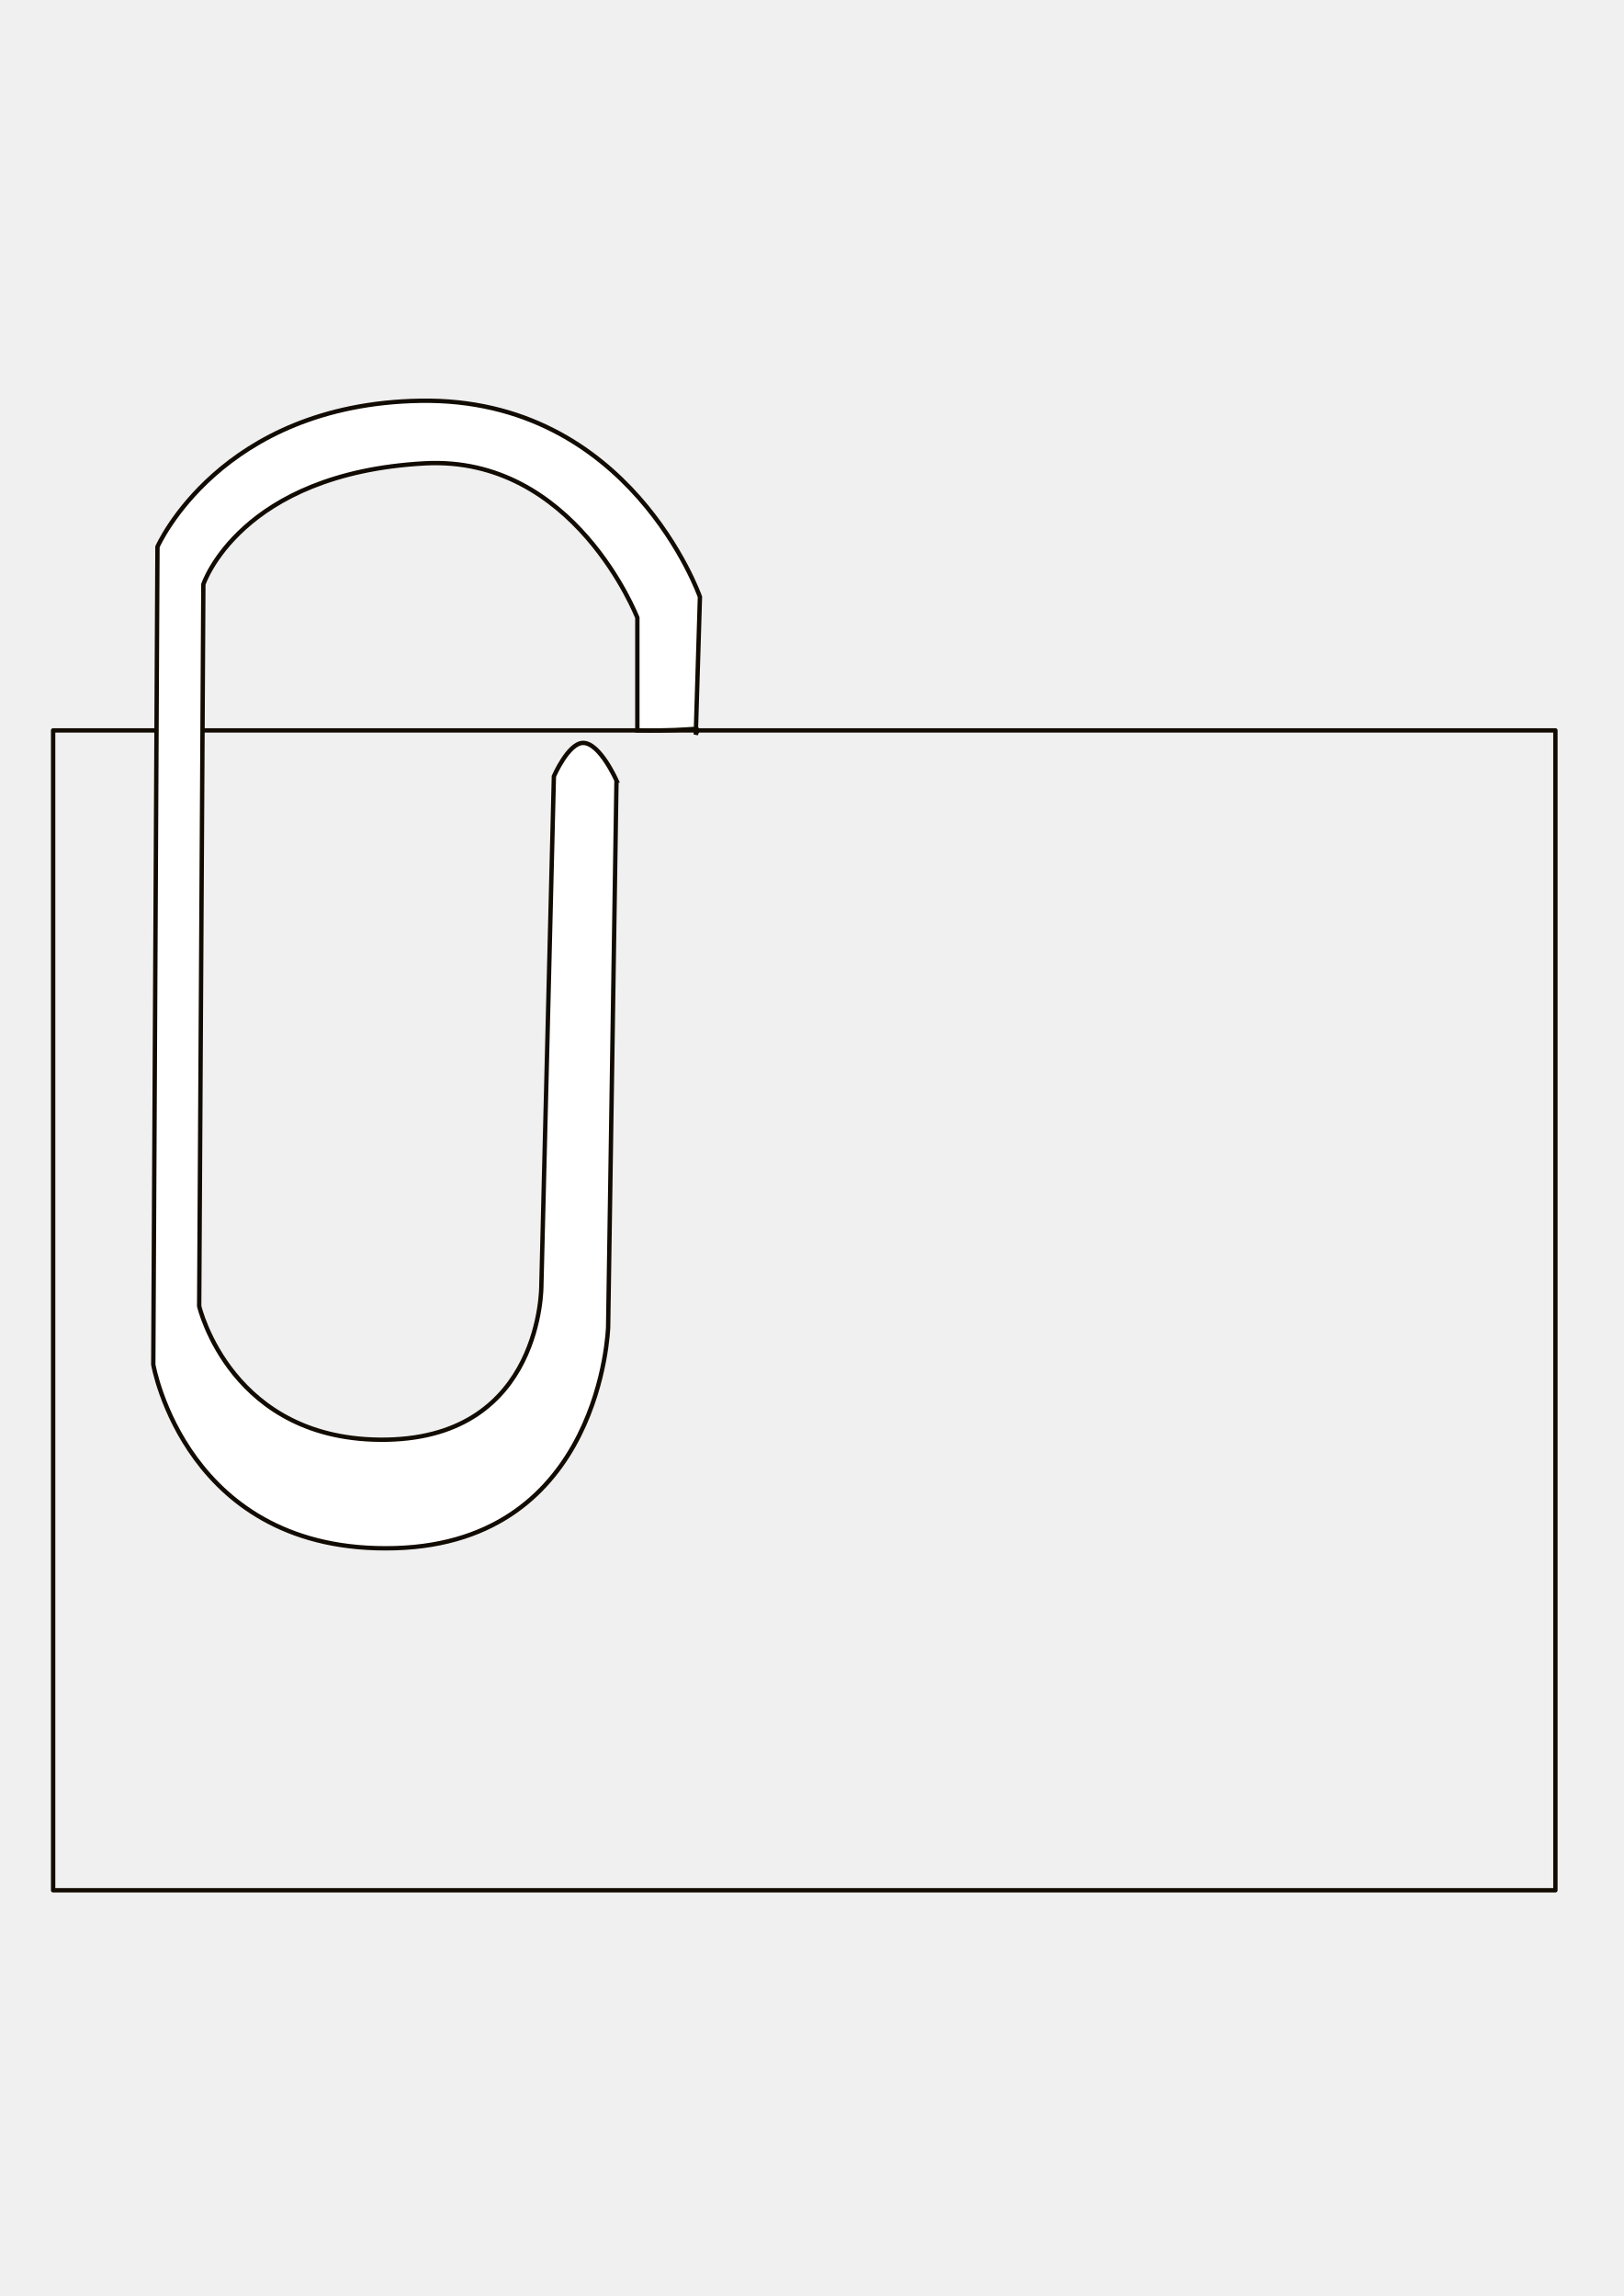
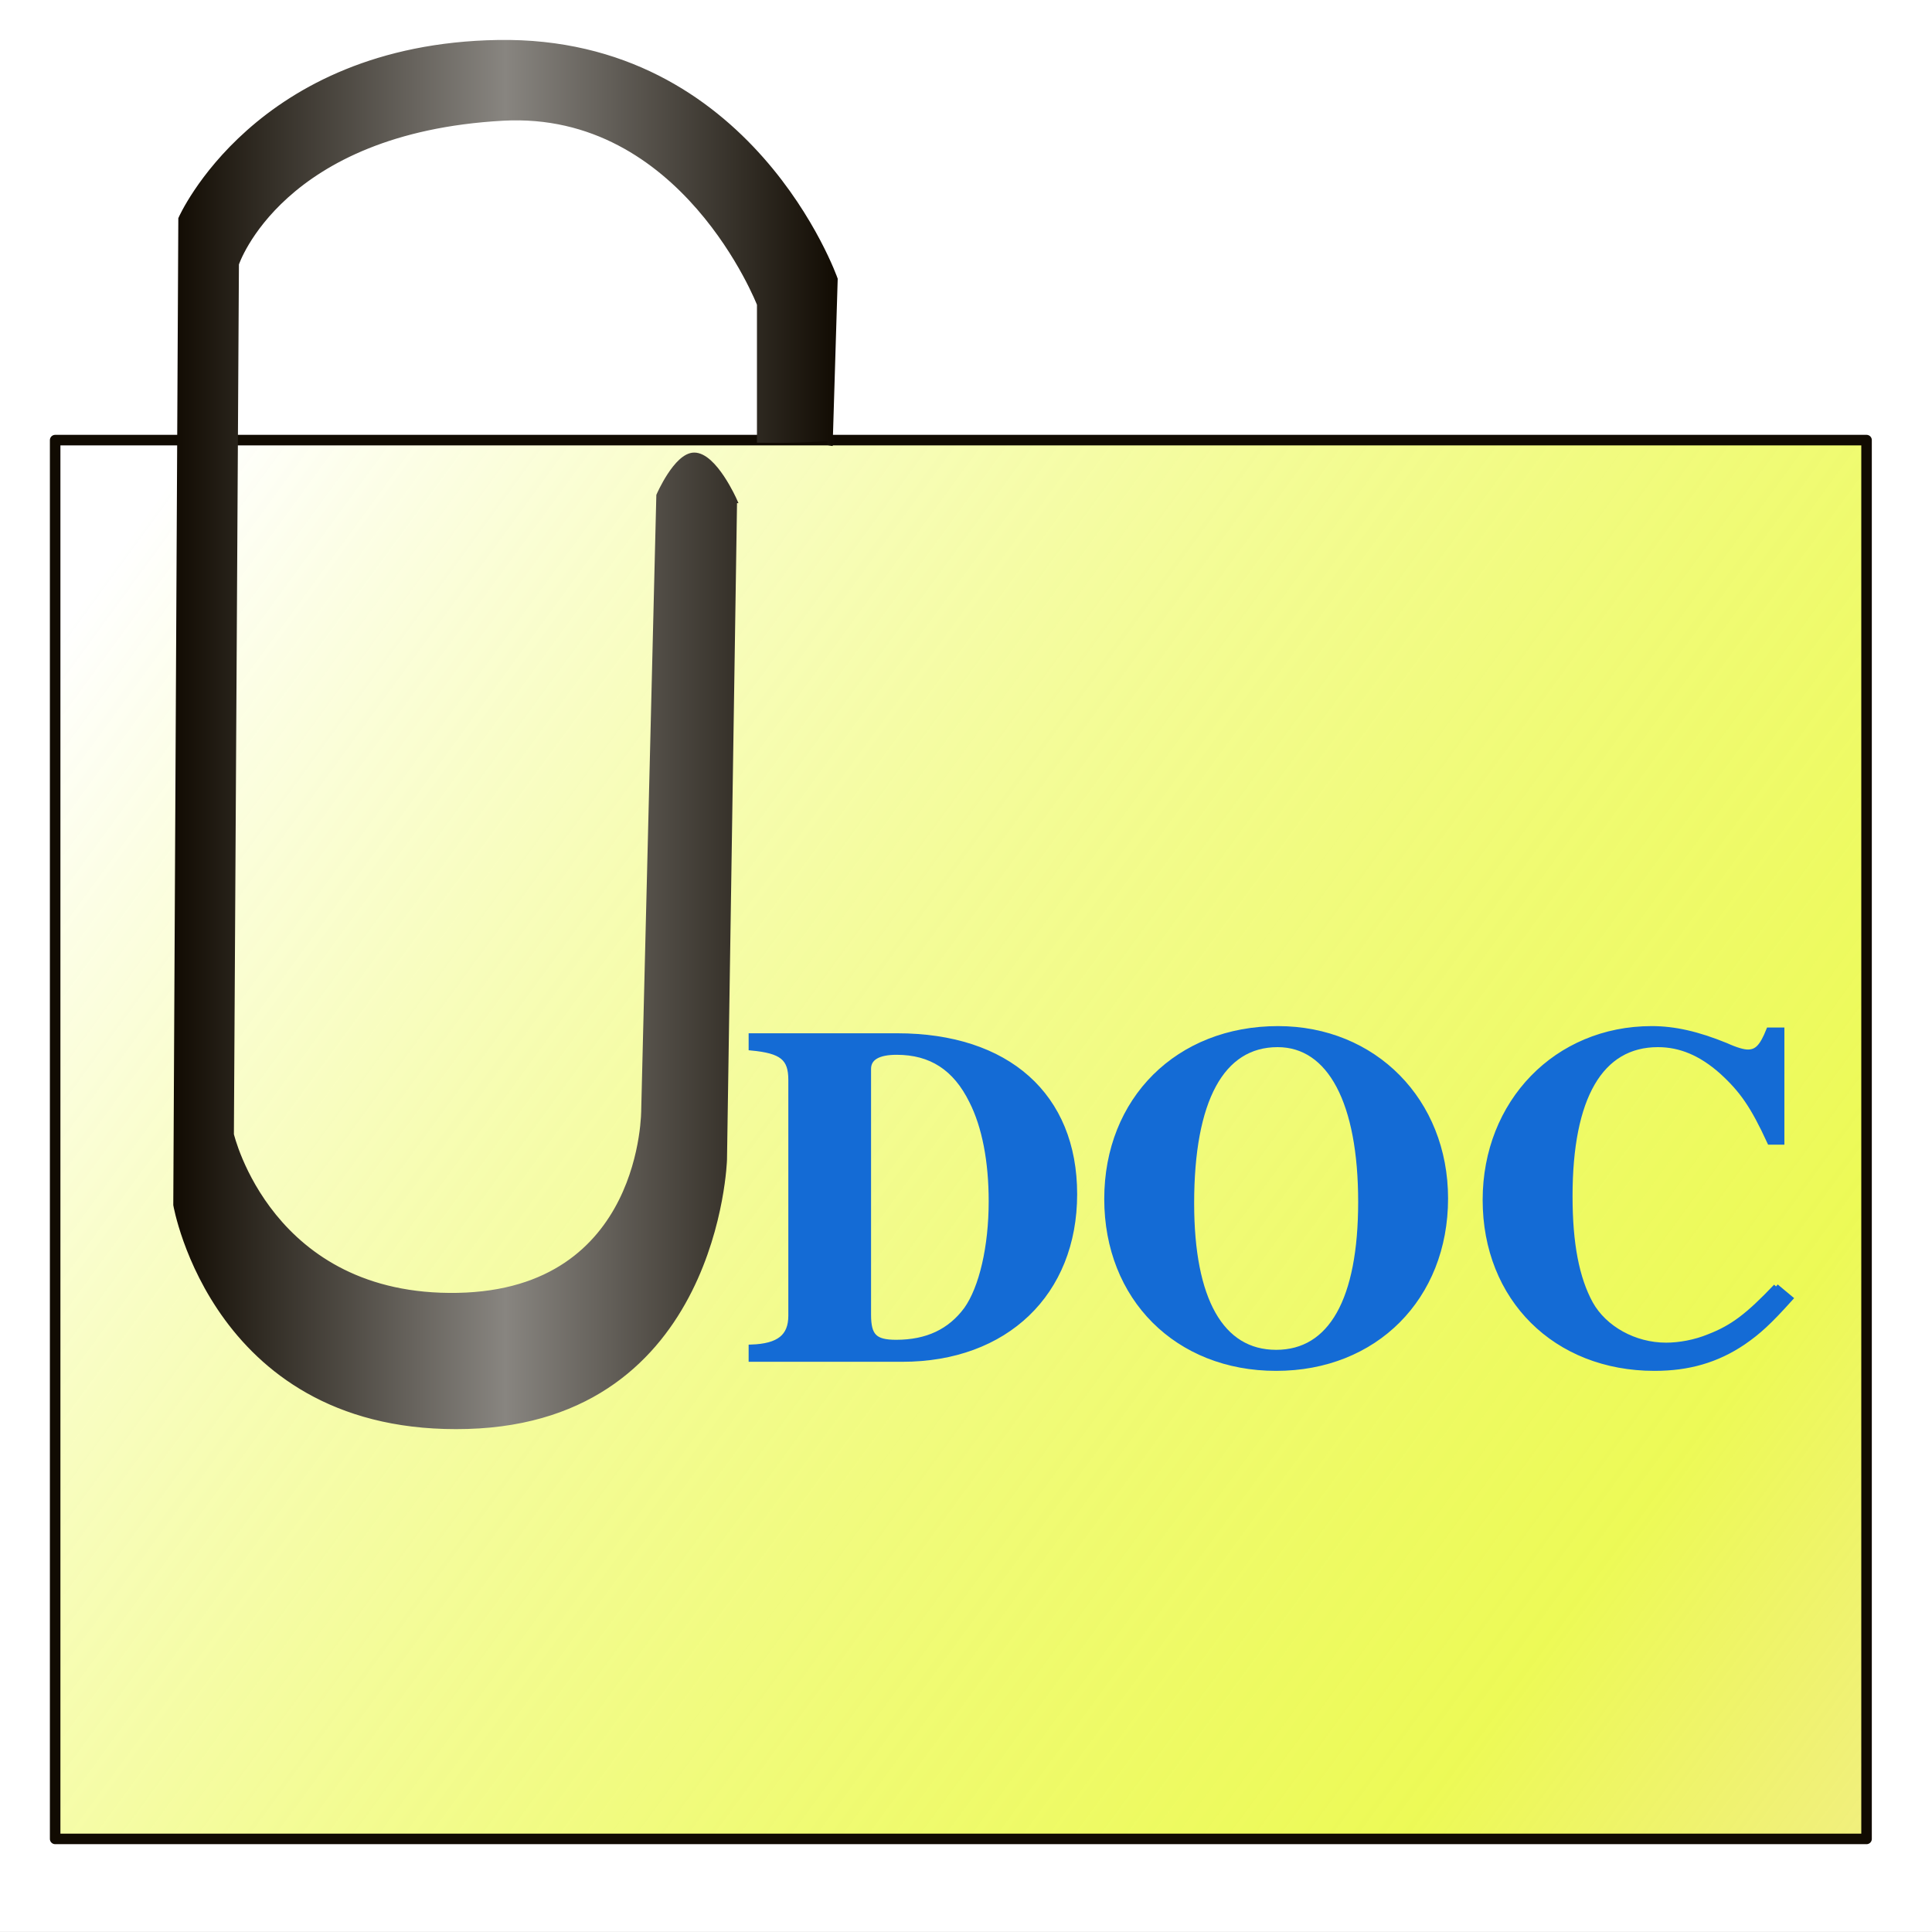
- <svg xmlns="http://www.w3.org/2000/svg" width="744.094" height="1052.362" id="svg3286" version="1.1">
-   <defs id="defs3288" />
-   <g id="layer1">
-     <rect style="fill:none;stroke:#110b02;stroke-width:2;stroke-linejoin:round;stroke-miterlimit:4;stroke-opacity:1;stroke-dasharray:none" id="rect3841" width="688.448" height="531.635" x="24.347" y="334.768" />
-     <path style="fill:#ffffff;fill-opacity:1;stroke:#110b02;stroke-width:2;stroke-linecap:butt;stroke-linejoin:miter;stroke-opacity:1;stroke-miterlimit:4;stroke-dasharray:none" d="m 282.515,357.717 -3.825,250.519 c 0,0 -2.846,98.57 -97.53,101.355 C 85.19,712.413 70.244,625.447 70.244,625.447 l 1.912,-374.822 c 0,0 28.643,-65.41 120.478,-66.932 96.073,-1.593 128.128,89.881 128.128,89.881 l -1.912,63.108 c 1.714,-4.701 3.533,-1.407 -26.773,-1.912 l 0,-51.634 c 0,0 -28.868,-74.529 -97.53,-70.757 -84.599,4.647 -101.355,55.458 -101.355,55.458 l -1.912,330.838 c 0,0 14.549,62.566 86.056,61.195 71.527,-1.371 70.757,-70.757 70.757,-70.757 l 5.737,-233.308 c 0,0 6.61,-15.272 13.387,-15.299 7.676,-0.03 15.299,17.211 15.299,17.211 z" id="path3839" />
-     <flowRoot xml:space="preserve" id="flowRoot3843" style="font-size:12px;font-style:normal;font-variant:normal;font-weight:normal;font-stretch:normal;text-align:start;line-height:125%;letter-spacing:0px;word-spacing:0px;writing-mode:lr-tb;text-anchor:start;fill:none;stroke:#110b02;stroke-width:0.528;stroke-miterlimit:4;stroke-opacity:1;stroke-dasharray:none;font-family:Sans;-inkscape-font-specification:Sans" transform="matrix(3.786274,0,0,3.786274,-1947.293,-918.9172)">
-       <flowRegion id="flowRegion3845">
-         <rect id="rect3847" width="109.602" height="68.185" x="589.929" y="379.096" style="fill:none;stroke:#110b02;stroke-width:0.528;stroke-miterlimit:4;stroke-opacity:1;stroke-dasharray:none" />
-       </flowRegion>
-       <flowPara id="flowPara3849" style="font-size:48px;font-style:normal;font-variant:normal;font-weight:bold;font-stretch:normal;text-align:start;line-height:125%;writing-mode:lr-tb;text-anchor:start;fill:none;stroke:#110b02;stroke-width:0.528;stroke-miterlimit:4;stroke-opacity:1;stroke-dasharray:none;font-family:Nimbus Roman No9 L;-inkscape-font-specification:Nimbus Roman No9 L Bold">DOC</flowPara>
-     </flowRoot>
+ <svg xmlns="http://www.w3.org/2000/svg" xmlns:xlink="http://www.w3.org/1999/xlink" width="734.285" height="734.047" id="svg3286" version="1.1">
+   <defs id="defs3288">
+     <linearGradient id="linearGradient3782">
+       <stop style="stop-color:#ffffff;stop-opacity:1;" offset="0" id="stop3784" />
+       <stop id="stop3790" offset="0.811" style="stop-color:#e3f700;stop-opacity:0.661;" />
+       <stop style="stop-color:#e3dd00;stop-opacity:0.488;" offset="1" id="stop3786" />
+     </linearGradient>
+     <linearGradient id="linearGradient3756">
+       <stop style="stop-color:#110b02;stop-opacity:1;" offset="0" id="stop3758" />
+       <stop id="stop3764" offset="0.5" style="stop-color:#888580;stop-opacity:1;" />
+       <stop style="stop-color:#110b02;stop-opacity:1;" offset="1" id="stop3760" />
+     </linearGradient>
+     <linearGradient xlink:href="#linearGradient3756" id="linearGradient3762" x1="69.244" y1="446.664" x2="321.762" y2="446.664" gradientUnits="userSpaceOnUse" />
+     <linearGradient xlink:href="#linearGradient3756" id="linearGradient3772" x1="69.244" y1="446.664" x2="321.762" y2="446.664" gradientUnits="userSpaceOnUse" />
+     <linearGradient xlink:href="#linearGradient3782" id="linearGradient3800" x1="12.196" y1="426.32" x2="692.801" y2="923.739" gradientUnits="userSpaceOnUse" />
+   </defs>
+   <g id="layer1" transform="translate(-3.383801,-167.4982)">
+     <rect style="fill:#ffffff;fill-opacity:1;stroke:none" id="rect3802" width="734.285" height="734.047" x="3.384" y="167.498" />
+     <rect style="fill:url(#linearGradient3800);fill-opacity:1;stroke:#110b02;stroke-width:4;stroke-linecap:round;stroke-linejoin:round;stroke-miterlimit:4;stroke-opacity:1;stroke-dasharray:none" id="rect3841" width="688.448" height="531.635" x="24.347" y="334.768" />
+     <path style="fill:url(#linearGradient3762);fill-opacity:1;stroke:url(#linearGradient3772);stroke-width:2;stroke-linecap:butt;stroke-linejoin:miter;stroke-miterlimit:4;stroke-opacity:1;stroke-dasharray:none" d="m 282.515,357.717 -3.825,250.519 c 0,0 -2.846,98.57 -97.53,101.355 C 85.19,712.413 70.244,625.447 70.244,625.447 l 1.912,-374.822 c 0,0 28.643,-65.41 120.478,-66.932 96.073,-1.593 128.128,89.881 128.128,89.881 l -1.912,63.108 c 1.714,-4.701 3.533,-1.407 -26.773,-1.912 l 0,-51.634 c 0,0 -28.868,-74.529 -97.53,-70.757 -84.599,4.647 -101.355,55.458 -101.355,55.458 l -1.912,330.838 c 0,0 14.549,62.566 86.056,61.195 71.527,-1.371 70.757,-70.757 70.757,-70.757 l 5.737,-233.308 c 0,0 6.61,-15.272 13.387,-15.299 7.676,-0.03 15.299,17.211 15.299,17.211 z" id="path3839" />
+     <g transform="matrix(3.786274,0,0,3.786274,-1947.293,-918.9172)" style="font-size:12px;font-style:normal;font-variant:normal;font-weight:normal;font-stretch:normal;text-align:start;line-height:125%;letter-spacing:0px;word-spacing:0px;writing-mode:lr-tb;text-anchor:start;fill:#146bd5;fill-opacity:1;stroke:#146bd5;stroke-width:0.528;stroke-miterlimit:4;stroke-opacity:1;font-family:Sans;-inkscape-font-specification:Sans" id="flowRoot3843">
+       <path d="m 594.593,418.999 c 0,2.112 -1.2,3.072 -3.984,3.168 l 0,1.2 15.168,0 c 10.368,0 17.28,-6.624 17.28,-16.56 0,-9.888 -6.72,-15.888 -17.808,-15.888 l -14.64,0 0,1.2 c 3.072,0.288 3.984,1.008 3.984,3.216 l 0,23.664 m 7.776,-24.768 c 0,-1.104 0.96,-1.68 2.832,-1.68 3.456,0 5.904,1.584 7.536,4.896 1.296,2.544 1.968,6.048 1.968,10.08 0,4.56 -0.96,8.688 -2.496,10.848 -1.632,2.208 -3.936,3.312 -7.056,3.312 -2.16,0 -2.784,-0.624 -2.784,-2.784 l 0,-24.672" style="font-size:48px;font-weight:bold;fill:#146bd5;stroke:#146bd5;font-family:Nimbus Roman No9 L;-inkscape-font-specification:Nimbus Roman No9 L Bold" id="path3805" />
+       <path d="m 643.489,390.199 c -10.032,0 -17.184,7.104 -17.184,17.088 0,9.936 7.056,16.992 16.992,16.992 9.936,0 16.992,-7.104 16.992,-17.04 0,-9.792 -7.152,-17.04 -16.8,-17.04 m -0.048,1.584 c 5.28,0 8.352,5.808 8.352,15.792 0,9.84 -2.976,15.12 -8.496,15.12 -5.52,0 -8.496,-5.28 -8.496,-14.976 0,-10.368 3.024,-15.936 8.64,-15.936" style="font-size:48px;font-weight:bold;fill:#146bd5;stroke:#146bd5;font-family:Nimbus Roman No9 L;-inkscape-font-specification:Nimbus Roman No9 L Bold" id="path3807" />
+       <path d="m 693.473,416.071 c -2.832,2.976 -4.368,4.128 -6.72,5.04 -1.392,0.576 -2.976,0.864 -4.32,0.864 -3.168,0 -6.192,-1.68 -7.584,-4.176 -1.392,-2.544 -2.064,-6 -2.064,-10.8 0,-9.936 3.072,-15.216 8.832,-15.216 2.256,0 4.32,0.864 6.384,2.688 2.064,1.872 3.168,3.456 4.848,7.104 l 1.2,0 0,-11.232 -1.296,0 c -0.672,1.68 -1.2,2.208 -2.112,2.208 -0.432,0 -1.152,-0.192 -2.208,-0.672 -2.832,-1.152 -5.136,-1.68 -7.44,-1.68 -9.552,0 -16.704,7.392 -16.704,17.184 0,9.888 7.056,16.896 16.992,16.896 3.408,0 6.24,-0.816 8.88,-2.592 1.536,-1.056 2.592,-2.016 4.752,-4.416 l -1.44,-1.2" style="font-size:48px;font-weight:bold;fill:#146bd5;stroke:#146bd5;font-family:Nimbus Roman No9 L;-inkscape-font-specification:Nimbus Roman No9 L Bold" id="path3809" />
+     </g>
  </g>
</svg>
